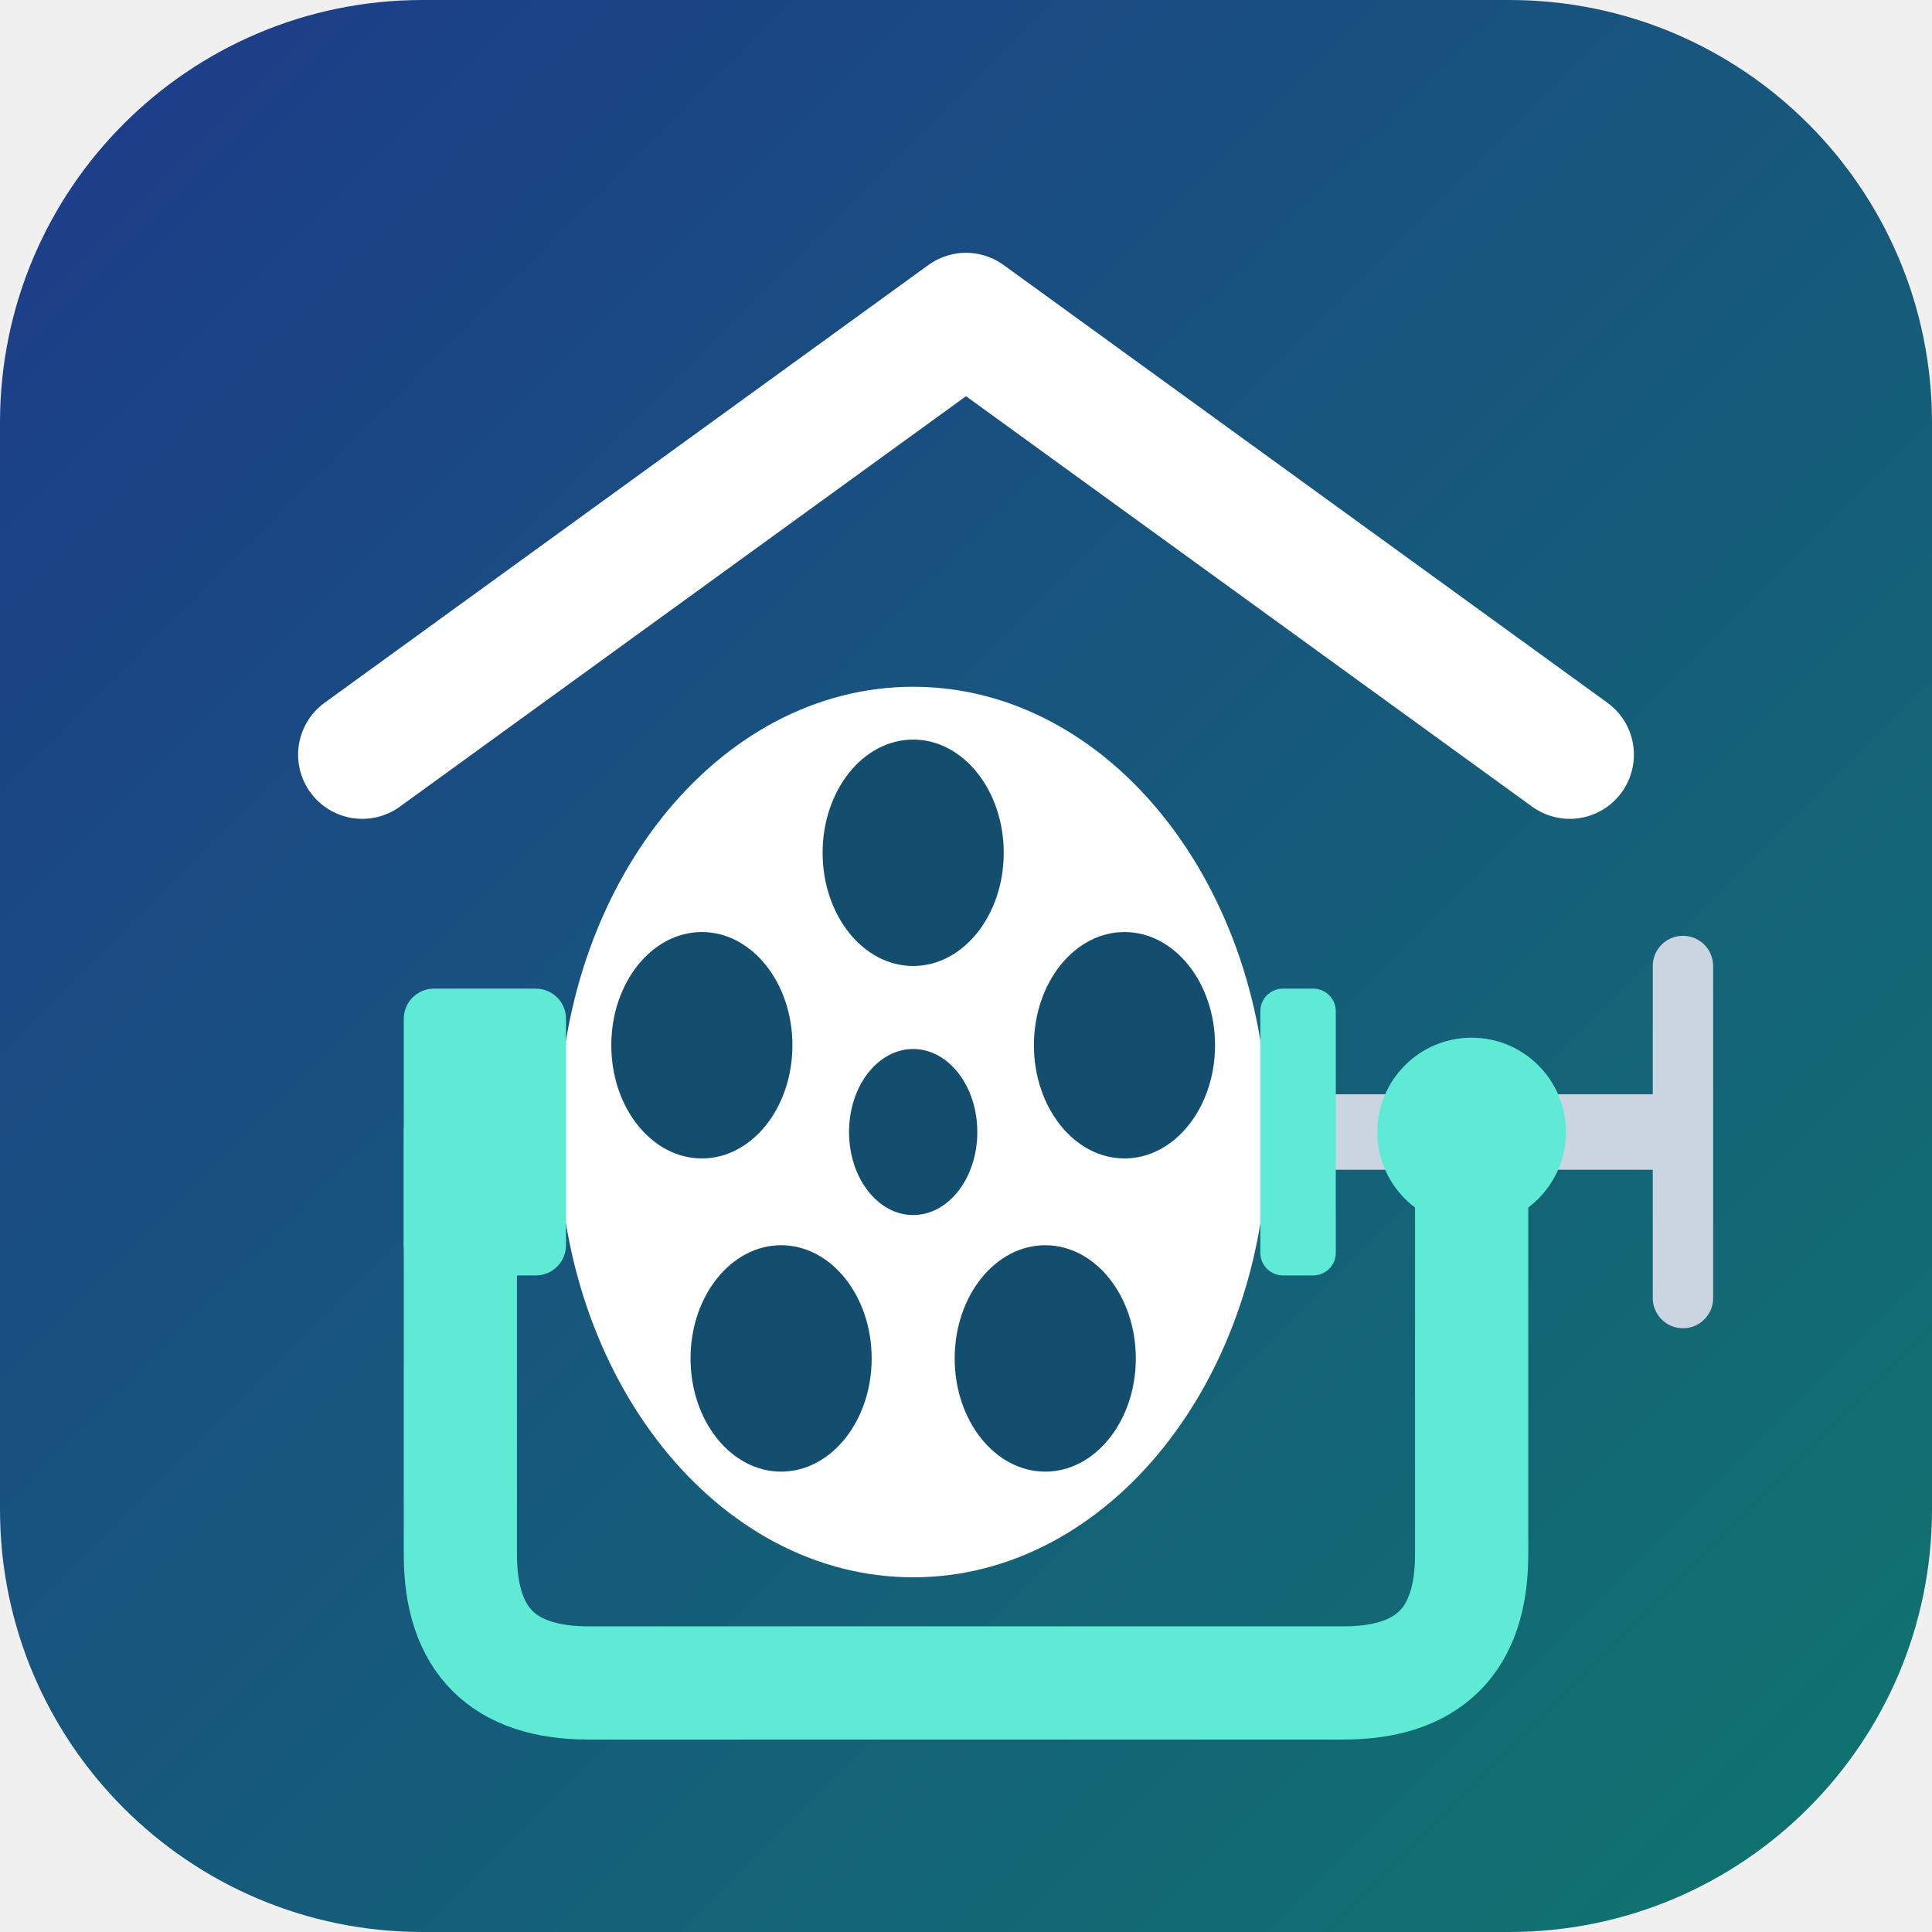
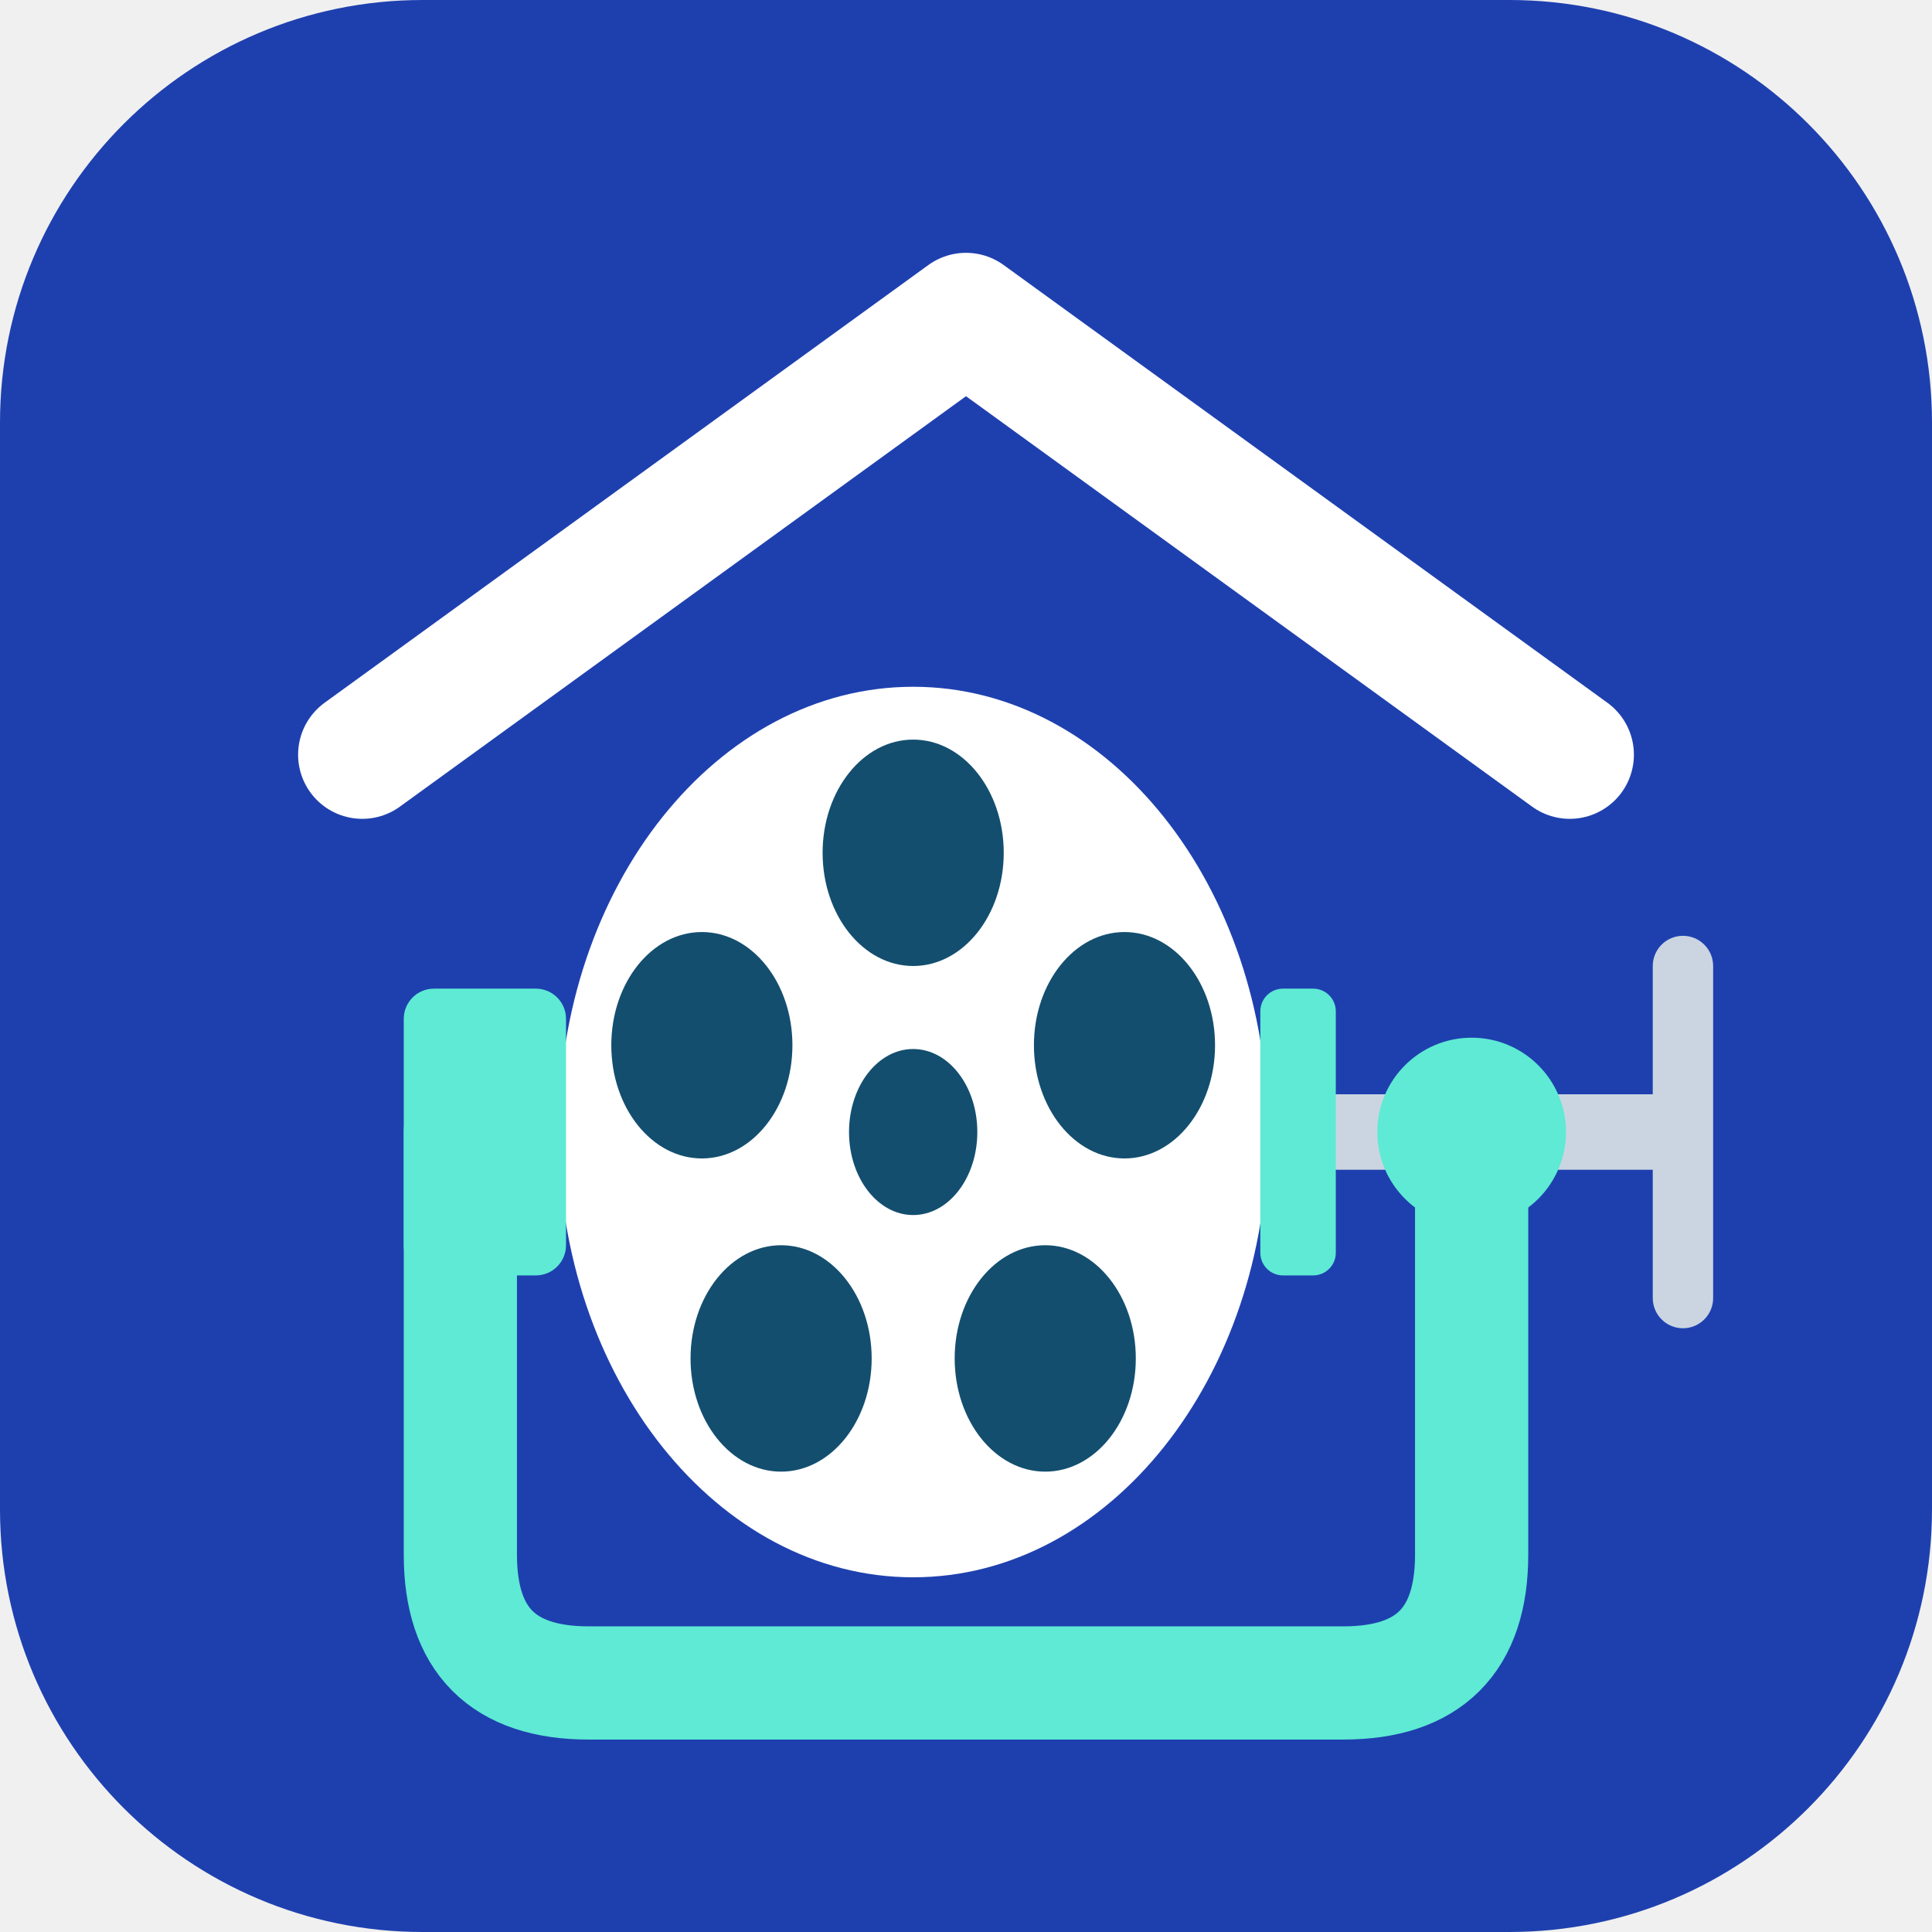
<svg xmlns="http://www.w3.org/2000/svg" width="512" height="512" viewBox="0 0 512 512">
-   <defs>
-     <linearGradient id="bg" x1="0" y1="0" x2="1" y2="1">
-       <stop offset="0" stop-color="#1e3a8a" />
-       <stop offset="1" stop-color="#0f766e" />
-     </linearGradient>
-   </defs>
-   <rect width="512" height="512" rx="112" ry="112" fill="url(#bg)" />
+   <rect width="512" height="512" rx="112" ry="112" fill="#1e40af" />
  <polyline points="96,200 256,84 416,200" fill="none" stroke="#ffffff" stroke-width="34" stroke-linecap="round" stroke-linejoin="round" />
  <g transform="translate(-14,0)">
    <path d="M136,300 L136,412 Q136,446 170,446 L370,446 Q404,446 404,412 L404,300" fill="none" stroke="#5eead4" stroke-width="30" stroke-linecap="round" />
    <ellipse cx="256" cy="300" rx="94" ry="118" fill="#ffffff" />
    <ellipse cx="256" cy="300" rx="17" ry="22" fill="#134e6f" />
    <ellipse cx="256" cy="226" rx="24" ry="30" fill="#134e6f" />
    <ellipse cx="312" cy="277" rx="24" ry="30" fill="#134e6f" />
    <ellipse cx="291" cy="360" rx="24" ry="30" fill="#134e6f" />
    <ellipse cx="221" cy="360" rx="24" ry="30" fill="#134e6f" />
    <ellipse cx="200" cy="277" rx="24" ry="30" fill="#134e6f" />
    <rect x="121" y="262" width="43" height="76" rx="8" fill="#5eead4" />
    <rect x="356" y="290" width="110" height="20" rx="4" fill="#cbd5e1" />
    <rect x="348" y="262" width="20" height="76" rx="6" fill="#5eead4" />
    <circle cx="404" cy="300" r="25" fill="#5eead4" />
    <rect x="452" y="248" width="16" height="104" rx="8" fill="#cbd5e1" />
  </g>
</svg>
